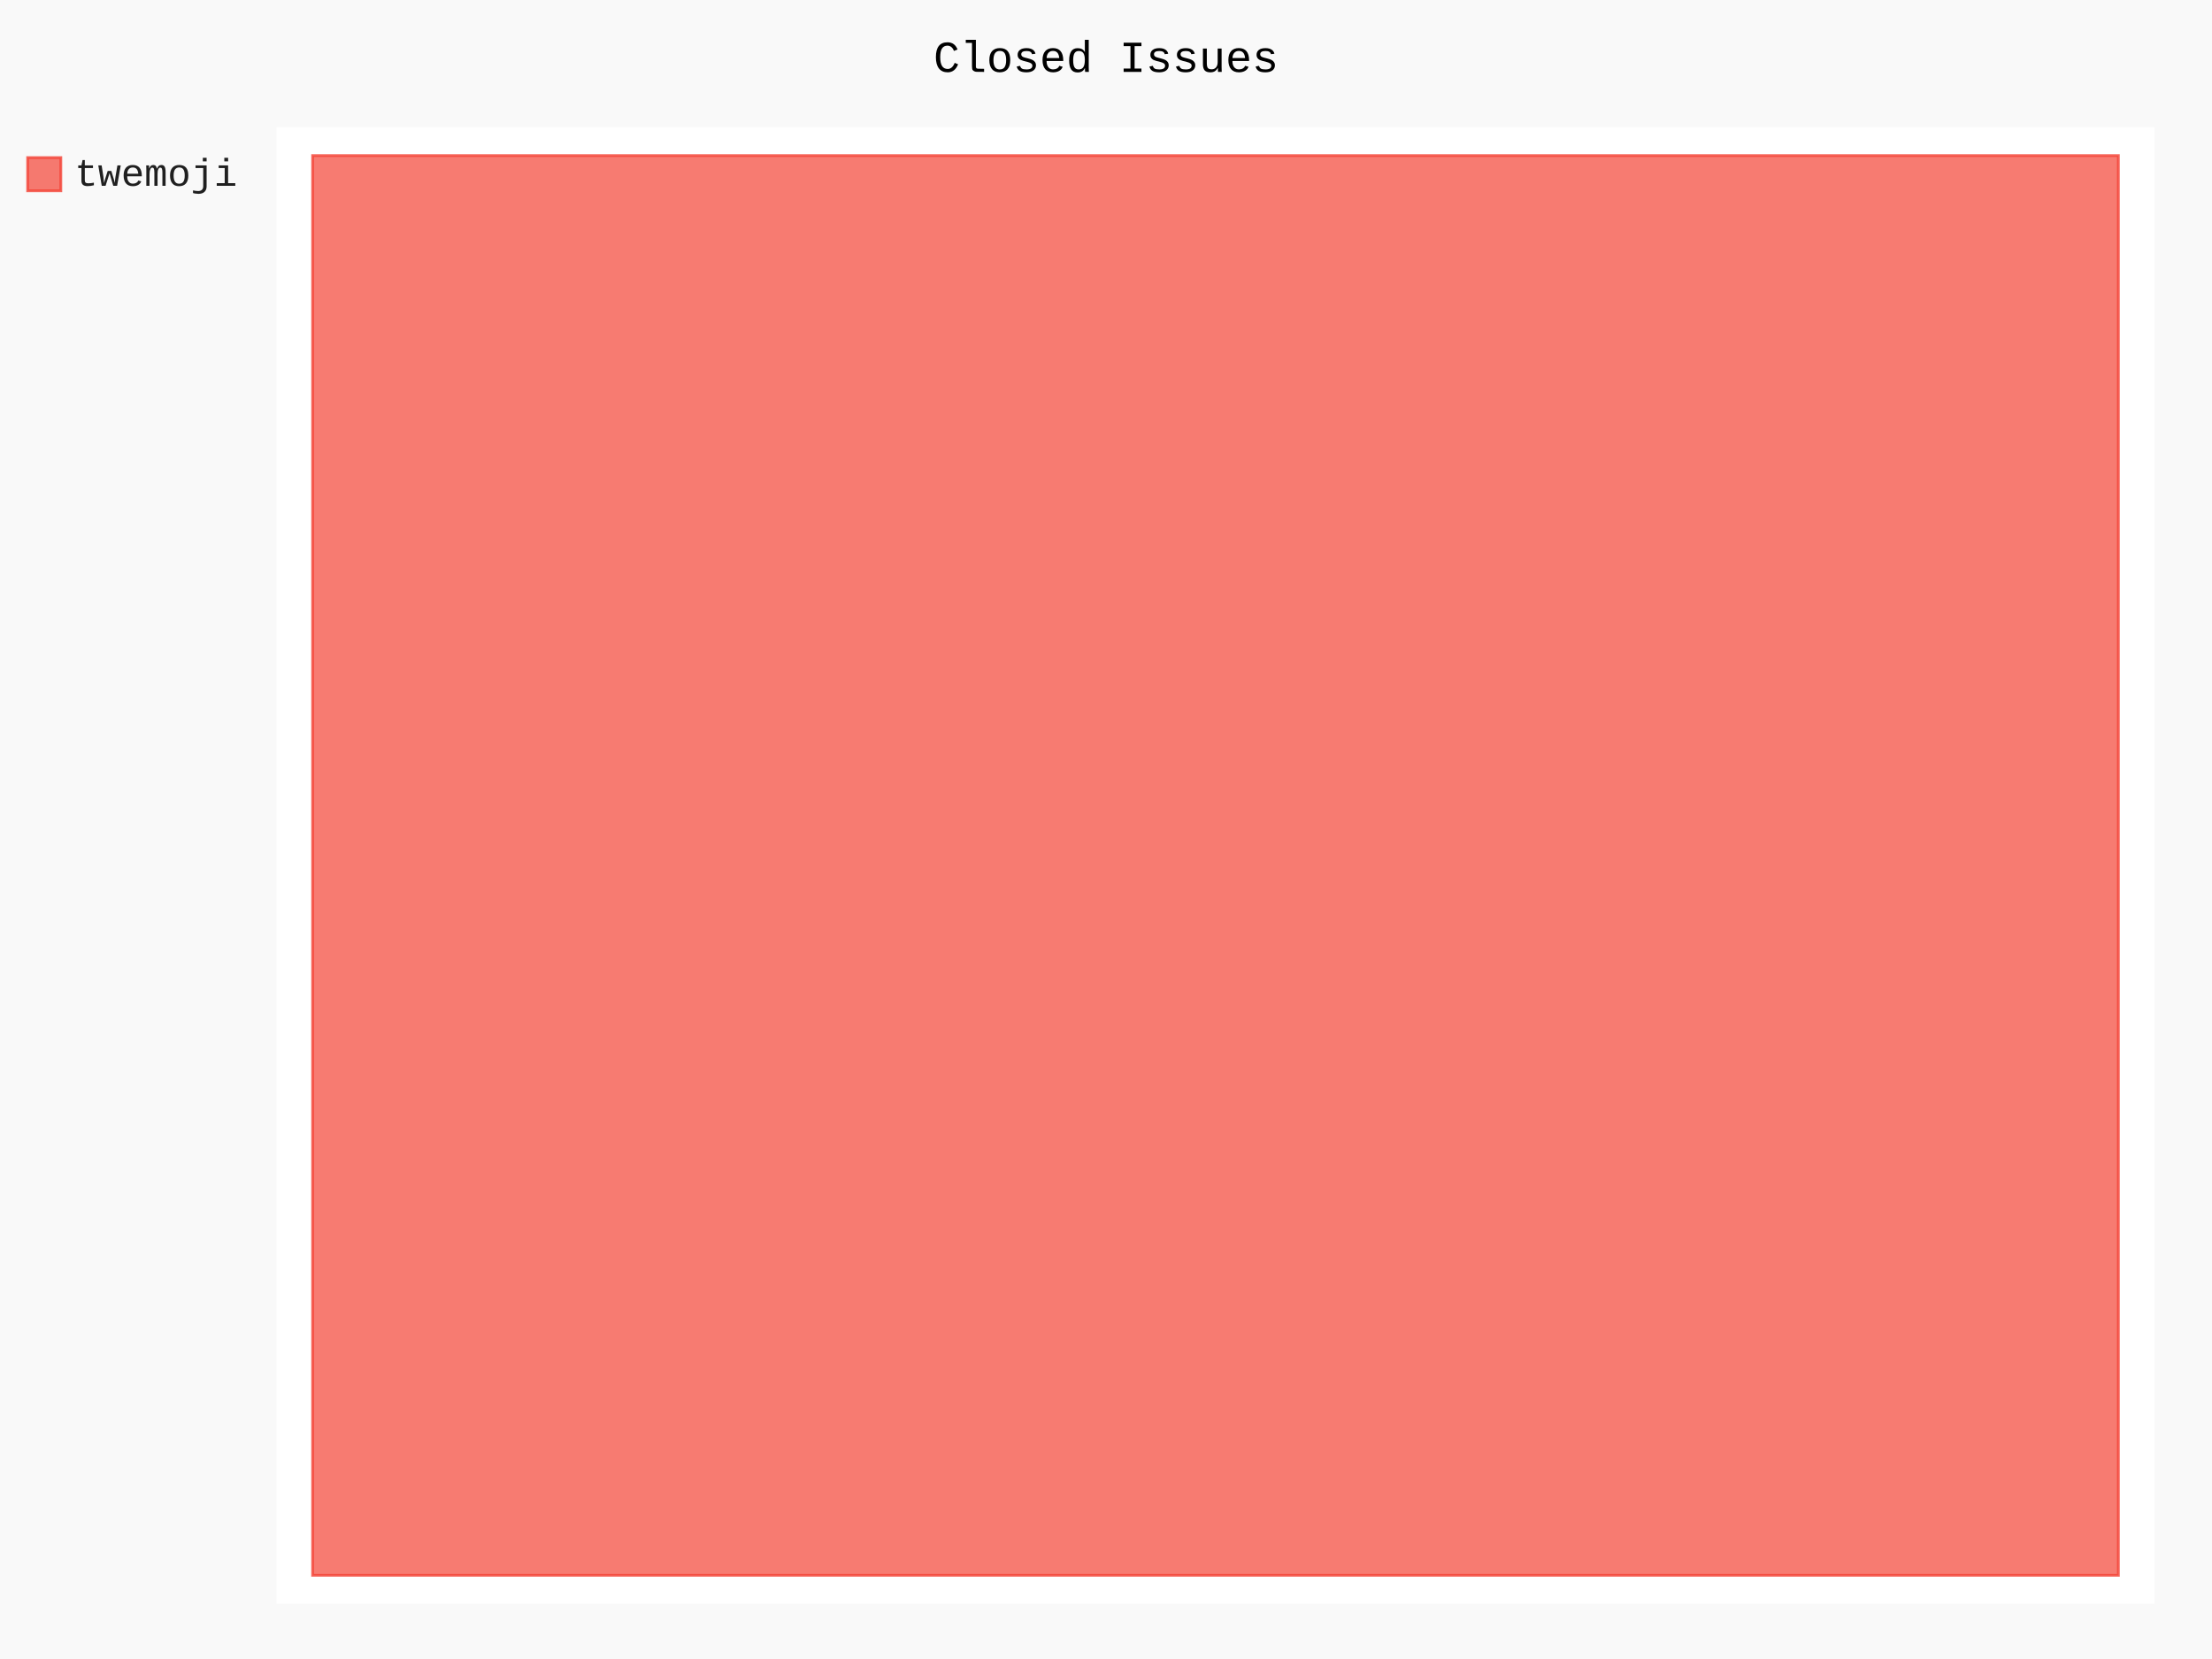
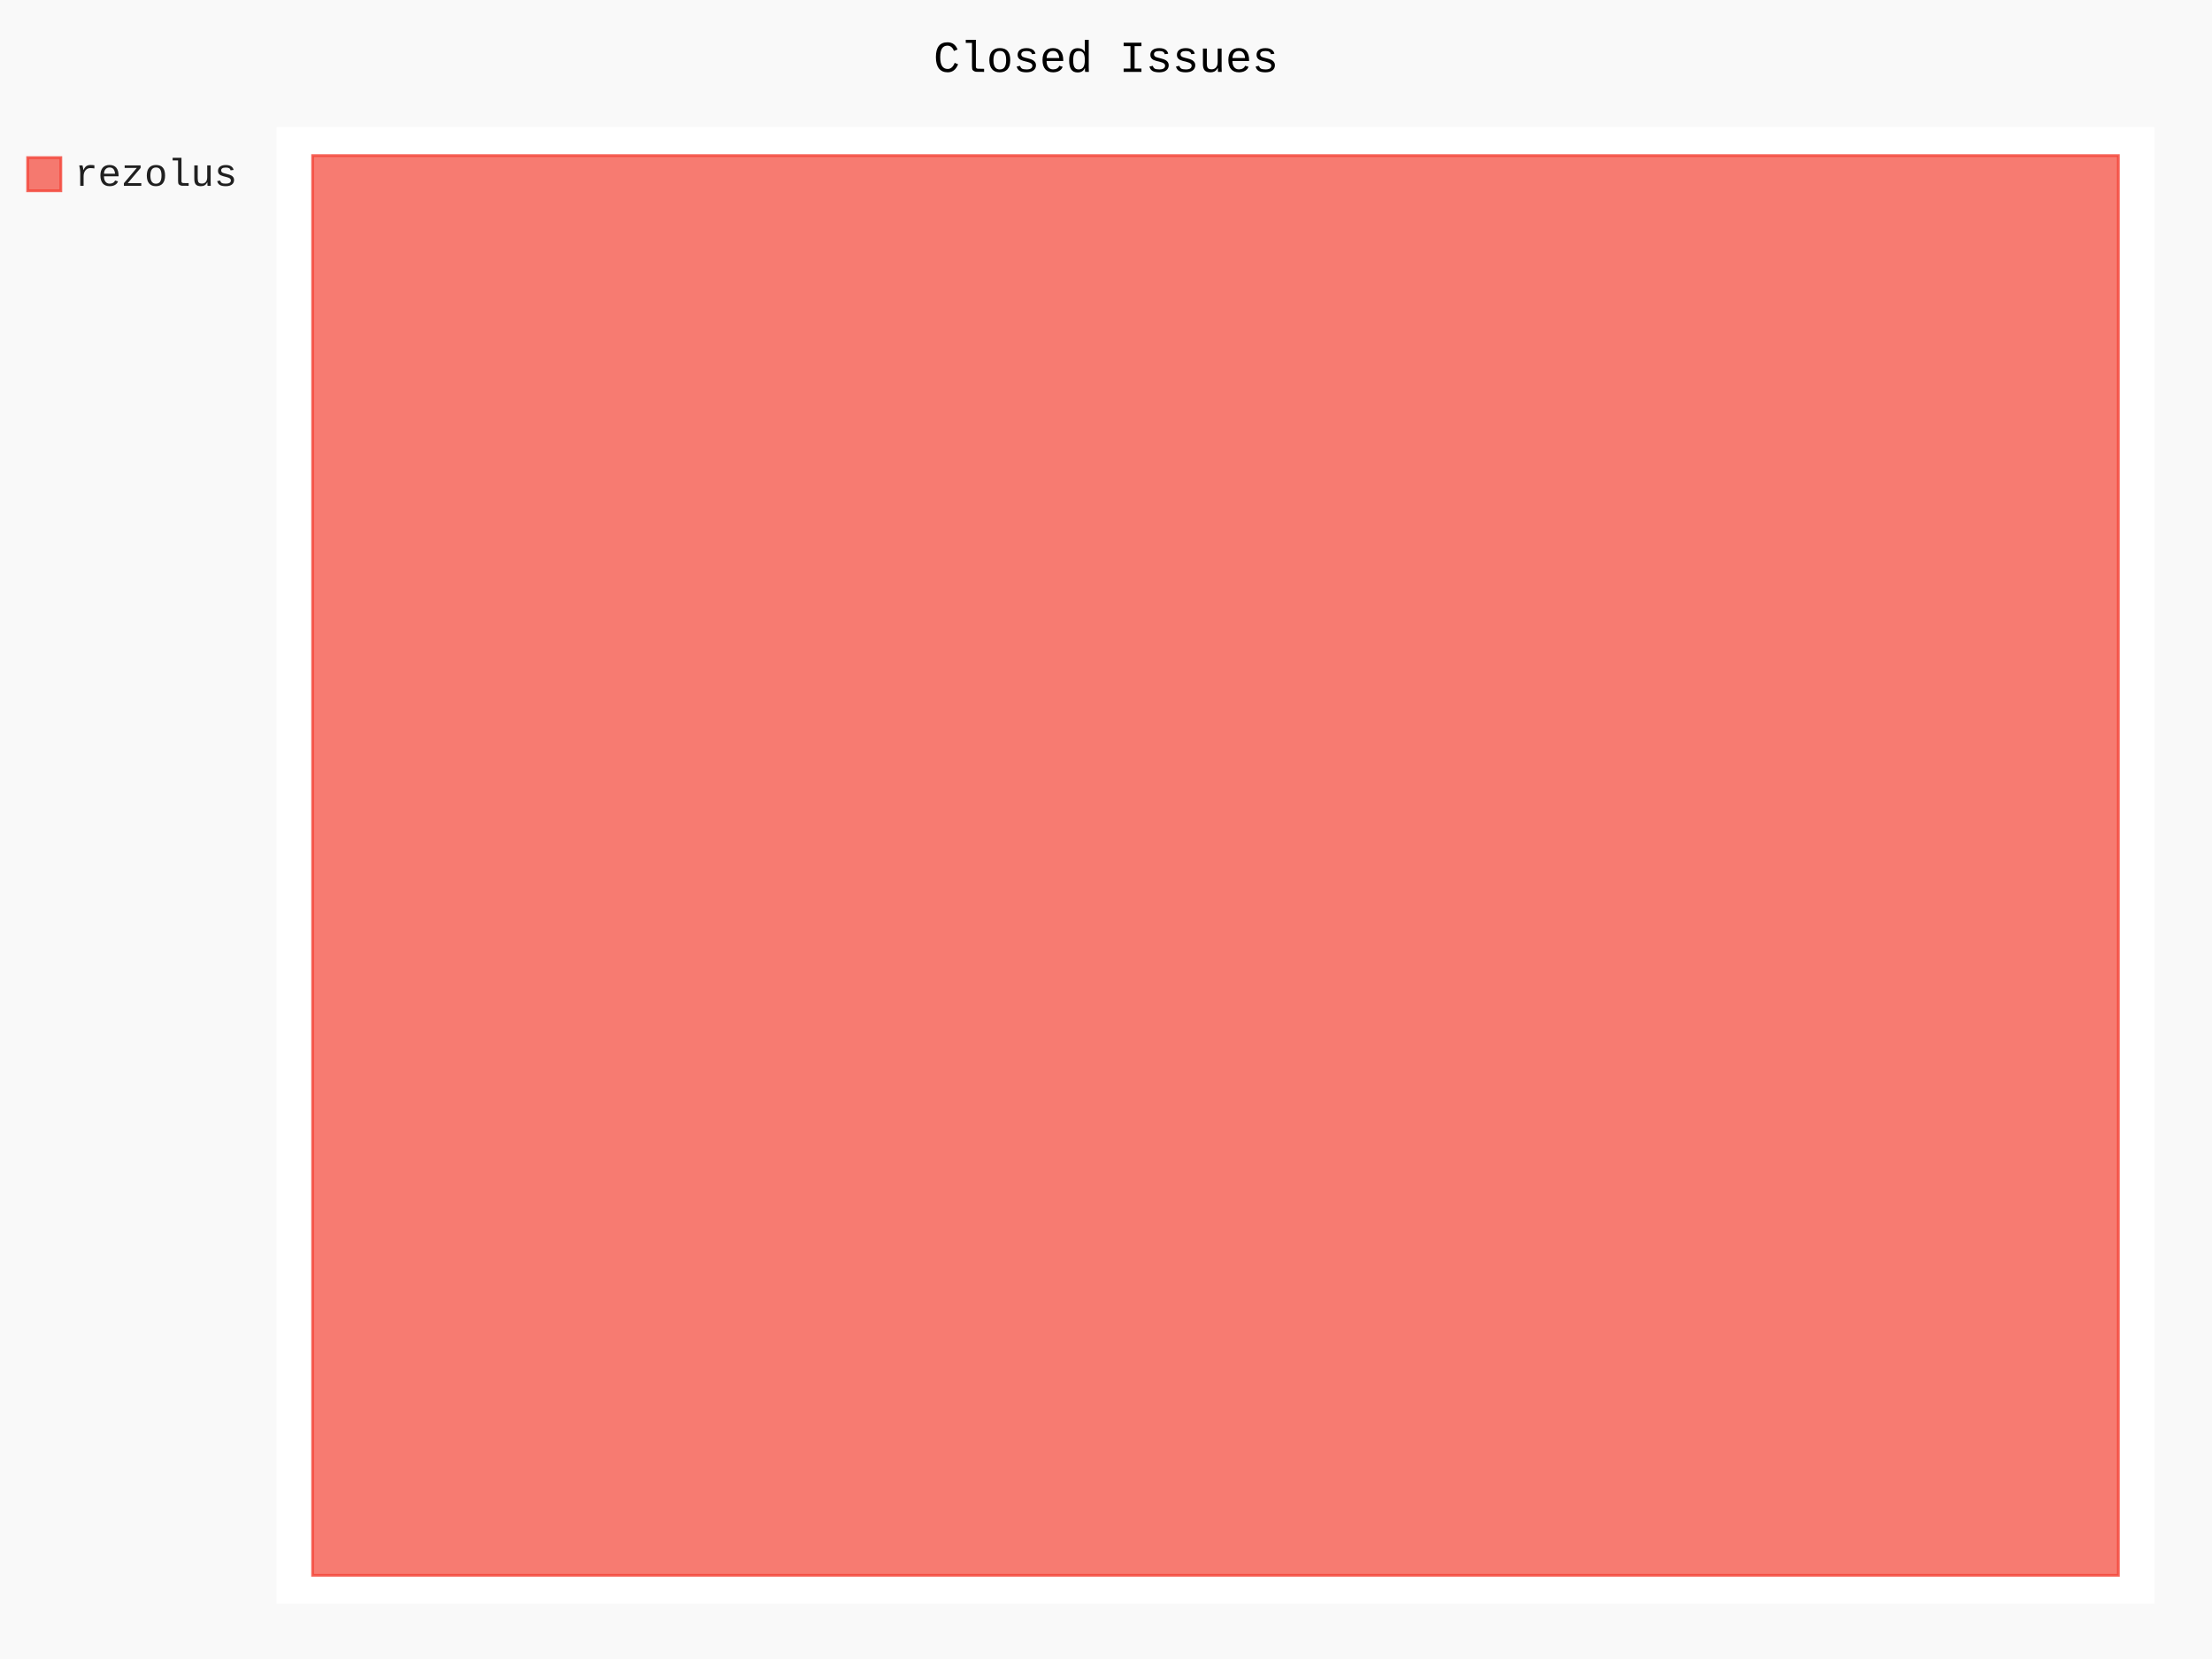
- <svg xmlns="http://www.w3.org/2000/svg" id="chart-6488a277-84c4-4793-bed8-f90eaa608b3b" class="pygal-chart" viewBox="0 0 800 600">
+ <svg xmlns="http://www.w3.org/2000/svg" id="chart-c8ed1964-01ea-490f-8c16-884b757024ab" class="pygal-chart" viewBox="0 0 800 600">
  <defs>
-     <style type="text/css">#chart-6488a277-84c4-4793-bed8-f90eaa608b3b{-webkit-user-select:none;-webkit-font-smoothing:antialiased;font-family:Consolas,"Liberation Mono",Menlo,Courier,monospace}#chart-6488a277-84c4-4793-bed8-f90eaa608b3b .title{font-family:Consolas,"Liberation Mono",Menlo,Courier,monospace;font-size:16px}#chart-6488a277-84c4-4793-bed8-f90eaa608b3b .legends .legend text{font-family:Consolas,"Liberation Mono",Menlo,Courier,monospace;font-size:14px}#chart-6488a277-84c4-4793-bed8-f90eaa608b3b .axis text{font-family:Consolas,"Liberation Mono",Menlo,Courier,monospace;font-size:10px}#chart-6488a277-84c4-4793-bed8-f90eaa608b3b .axis text.major{font-family:Consolas,"Liberation Mono",Menlo,Courier,monospace;font-size:10px}#chart-6488a277-84c4-4793-bed8-f90eaa608b3b .text-overlay text.value{font-family:Consolas,"Liberation Mono",Menlo,Courier,monospace;font-size:16px}#chart-6488a277-84c4-4793-bed8-f90eaa608b3b .text-overlay text.label{font-family:Consolas,"Liberation Mono",Menlo,Courier,monospace;font-size:10px}#chart-6488a277-84c4-4793-bed8-f90eaa608b3b .tooltip{font-family:Consolas,"Liberation Mono",Menlo,Courier,monospace;font-size:14px}#chart-6488a277-84c4-4793-bed8-f90eaa608b3b text.no_data{font-family:Consolas,"Liberation Mono",Menlo,Courier,monospace;font-size:64px}
- #chart-6488a277-84c4-4793-bed8-f90eaa608b3b{background-color:rgba(249,249,249,1)}#chart-6488a277-84c4-4793-bed8-f90eaa608b3b path,#chart-6488a277-84c4-4793-bed8-f90eaa608b3b line,#chart-6488a277-84c4-4793-bed8-f90eaa608b3b rect,#chart-6488a277-84c4-4793-bed8-f90eaa608b3b circle{-webkit-transition:150ms;-moz-transition:150ms;transition:150ms}#chart-6488a277-84c4-4793-bed8-f90eaa608b3b .graph &gt; .background{fill:rgba(249,249,249,1)}#chart-6488a277-84c4-4793-bed8-f90eaa608b3b .plot &gt; .background{fill:rgba(255,255,255,1)}#chart-6488a277-84c4-4793-bed8-f90eaa608b3b .graph{fill:rgba(0,0,0,.87)}#chart-6488a277-84c4-4793-bed8-f90eaa608b3b text.no_data{fill:rgba(0,0,0,1)}#chart-6488a277-84c4-4793-bed8-f90eaa608b3b .title{fill:rgba(0,0,0,1)}#chart-6488a277-84c4-4793-bed8-f90eaa608b3b .legends .legend text{fill:rgba(0,0,0,.87)}#chart-6488a277-84c4-4793-bed8-f90eaa608b3b .legends .legend:hover text{fill:rgba(0,0,0,1)}#chart-6488a277-84c4-4793-bed8-f90eaa608b3b .axis .line{stroke:rgba(0,0,0,1)}#chart-6488a277-84c4-4793-bed8-f90eaa608b3b .axis .guide.line{stroke:rgba(0,0,0,.54)}#chart-6488a277-84c4-4793-bed8-f90eaa608b3b .axis .major.line{stroke:rgba(0,0,0,.87)}#chart-6488a277-84c4-4793-bed8-f90eaa608b3b .axis text.major{fill:rgba(0,0,0,1)}#chart-6488a277-84c4-4793-bed8-f90eaa608b3b .axis.y .guides:hover .guide.line,#chart-6488a277-84c4-4793-bed8-f90eaa608b3b .line-graph .axis.x .guides:hover .guide.line,#chart-6488a277-84c4-4793-bed8-f90eaa608b3b .stackedline-graph .axis.x .guides:hover .guide.line,#chart-6488a277-84c4-4793-bed8-f90eaa608b3b .xy-graph .axis.x .guides:hover .guide.line{stroke:rgba(0,0,0,1)}#chart-6488a277-84c4-4793-bed8-f90eaa608b3b .axis .guides:hover text{fill:rgba(0,0,0,1)}#chart-6488a277-84c4-4793-bed8-f90eaa608b3b .reactive{fill-opacity:.7;stroke-opacity:.8;stroke-width:1}#chart-6488a277-84c4-4793-bed8-f90eaa608b3b .ci{stroke:rgba(0,0,0,.87)}#chart-6488a277-84c4-4793-bed8-f90eaa608b3b .reactive.active,#chart-6488a277-84c4-4793-bed8-f90eaa608b3b .active .reactive{fill-opacity:.8;stroke-opacity:.9;stroke-width:4}#chart-6488a277-84c4-4793-bed8-f90eaa608b3b .ci .reactive.active{stroke-width:1.5}#chart-6488a277-84c4-4793-bed8-f90eaa608b3b .series text{fill:rgba(0,0,0,1)}#chart-6488a277-84c4-4793-bed8-f90eaa608b3b .tooltip rect{fill:rgba(255,255,255,1);stroke:rgba(0,0,0,1);-webkit-transition:opacity 150ms;-moz-transition:opacity 150ms;transition:opacity 150ms}#chart-6488a277-84c4-4793-bed8-f90eaa608b3b .tooltip .label{fill:rgba(0,0,0,.87)}#chart-6488a277-84c4-4793-bed8-f90eaa608b3b .tooltip .label{fill:rgba(0,0,0,.87)}#chart-6488a277-84c4-4793-bed8-f90eaa608b3b .tooltip .legend{font-size:.8em;fill:rgba(0,0,0,.54)}#chart-6488a277-84c4-4793-bed8-f90eaa608b3b .tooltip .x_label{font-size:.6em;fill:rgba(0,0,0,1)}#chart-6488a277-84c4-4793-bed8-f90eaa608b3b .tooltip .xlink{font-size:.5em;text-decoration:underline}#chart-6488a277-84c4-4793-bed8-f90eaa608b3b .tooltip .value{font-size:1.5em}#chart-6488a277-84c4-4793-bed8-f90eaa608b3b .bound{font-size:.5em}#chart-6488a277-84c4-4793-bed8-f90eaa608b3b .max-value{font-size:.75em;fill:rgba(0,0,0,.54)}#chart-6488a277-84c4-4793-bed8-f90eaa608b3b .map-element{fill:rgba(255,255,255,1);stroke:rgba(0,0,0,.54) !important}#chart-6488a277-84c4-4793-bed8-f90eaa608b3b .map-element .reactive{fill-opacity:inherit;stroke-opacity:inherit}#chart-6488a277-84c4-4793-bed8-f90eaa608b3b .color-0,#chart-6488a277-84c4-4793-bed8-f90eaa608b3b .color-0 a:visited{stroke:#F44336;fill:#F44336}#chart-6488a277-84c4-4793-bed8-f90eaa608b3b .text-overlay .color-0 text{fill:black}
- #chart-6488a277-84c4-4793-bed8-f90eaa608b3b text.no_data{text-anchor:middle}#chart-6488a277-84c4-4793-bed8-f90eaa608b3b .guide.line{fill:none}#chart-6488a277-84c4-4793-bed8-f90eaa608b3b .centered{text-anchor:middle}#chart-6488a277-84c4-4793-bed8-f90eaa608b3b .title{text-anchor:middle}#chart-6488a277-84c4-4793-bed8-f90eaa608b3b .legends .legend text{fill-opacity:1}#chart-6488a277-84c4-4793-bed8-f90eaa608b3b .axis.x text{text-anchor:middle}#chart-6488a277-84c4-4793-bed8-f90eaa608b3b .axis.x:not(.web) text[transform]{text-anchor:start}#chart-6488a277-84c4-4793-bed8-f90eaa608b3b .axis.x:not(.web) text[transform].backwards{text-anchor:end}#chart-6488a277-84c4-4793-bed8-f90eaa608b3b .axis.y text{text-anchor:end}#chart-6488a277-84c4-4793-bed8-f90eaa608b3b .axis.y text[transform].backwards{text-anchor:start}#chart-6488a277-84c4-4793-bed8-f90eaa608b3b .axis.y2 text{text-anchor:start}#chart-6488a277-84c4-4793-bed8-f90eaa608b3b .axis.y2 text[transform].backwards{text-anchor:end}#chart-6488a277-84c4-4793-bed8-f90eaa608b3b .axis .guide.line{stroke-dasharray:4,4;stroke:black}#chart-6488a277-84c4-4793-bed8-f90eaa608b3b .axis .major.guide.line{stroke-dasharray:6,6;stroke:black}#chart-6488a277-84c4-4793-bed8-f90eaa608b3b .horizontal .axis.y .guide.line,#chart-6488a277-84c4-4793-bed8-f90eaa608b3b .horizontal .axis.y2 .guide.line,#chart-6488a277-84c4-4793-bed8-f90eaa608b3b .vertical .axis.x .guide.line{opacity:0}#chart-6488a277-84c4-4793-bed8-f90eaa608b3b .horizontal .axis.always_show .guide.line,#chart-6488a277-84c4-4793-bed8-f90eaa608b3b .vertical .axis.always_show .guide.line{opacity:1 !important}#chart-6488a277-84c4-4793-bed8-f90eaa608b3b .axis.y .guides:hover .guide.line,#chart-6488a277-84c4-4793-bed8-f90eaa608b3b .axis.y2 .guides:hover .guide.line,#chart-6488a277-84c4-4793-bed8-f90eaa608b3b .axis.x .guides:hover .guide.line{opacity:1}#chart-6488a277-84c4-4793-bed8-f90eaa608b3b .axis .guides:hover text{opacity:1}#chart-6488a277-84c4-4793-bed8-f90eaa608b3b .nofill{fill:none}#chart-6488a277-84c4-4793-bed8-f90eaa608b3b .subtle-fill{fill-opacity:.2}#chart-6488a277-84c4-4793-bed8-f90eaa608b3b .dot{stroke-width:1px;fill-opacity:1;stroke-opacity:1}#chart-6488a277-84c4-4793-bed8-f90eaa608b3b .dot.active{stroke-width:5px}#chart-6488a277-84c4-4793-bed8-f90eaa608b3b .dot.negative{fill:transparent}#chart-6488a277-84c4-4793-bed8-f90eaa608b3b text,#chart-6488a277-84c4-4793-bed8-f90eaa608b3b tspan{stroke:none !important}#chart-6488a277-84c4-4793-bed8-f90eaa608b3b .series text.active{opacity:1}#chart-6488a277-84c4-4793-bed8-f90eaa608b3b .tooltip rect{fill-opacity:.95;stroke-width:.5}#chart-6488a277-84c4-4793-bed8-f90eaa608b3b .tooltip text{fill-opacity:1}#chart-6488a277-84c4-4793-bed8-f90eaa608b3b .showable{visibility:hidden}#chart-6488a277-84c4-4793-bed8-f90eaa608b3b .showable.shown{visibility:visible}#chart-6488a277-84c4-4793-bed8-f90eaa608b3b .gauge-background{fill:rgba(229,229,229,1);stroke:none}#chart-6488a277-84c4-4793-bed8-f90eaa608b3b .bg-lines{stroke:rgba(249,249,249,1);stroke-width:2px}</style>
+     <style type="text/css">#chart-c8ed1964-01ea-490f-8c16-884b757024ab{-webkit-user-select:none;-webkit-font-smoothing:antialiased;font-family:Consolas,"Liberation Mono",Menlo,Courier,monospace}#chart-c8ed1964-01ea-490f-8c16-884b757024ab .title{font-family:Consolas,"Liberation Mono",Menlo,Courier,monospace;font-size:16px}#chart-c8ed1964-01ea-490f-8c16-884b757024ab .legends .legend text{font-family:Consolas,"Liberation Mono",Menlo,Courier,monospace;font-size:14px}#chart-c8ed1964-01ea-490f-8c16-884b757024ab .axis text{font-family:Consolas,"Liberation Mono",Menlo,Courier,monospace;font-size:10px}#chart-c8ed1964-01ea-490f-8c16-884b757024ab .axis text.major{font-family:Consolas,"Liberation Mono",Menlo,Courier,monospace;font-size:10px}#chart-c8ed1964-01ea-490f-8c16-884b757024ab .text-overlay text.value{font-family:Consolas,"Liberation Mono",Menlo,Courier,monospace;font-size:16px}#chart-c8ed1964-01ea-490f-8c16-884b757024ab .text-overlay text.label{font-family:Consolas,"Liberation Mono",Menlo,Courier,monospace;font-size:10px}#chart-c8ed1964-01ea-490f-8c16-884b757024ab .tooltip{font-family:Consolas,"Liberation Mono",Menlo,Courier,monospace;font-size:14px}#chart-c8ed1964-01ea-490f-8c16-884b757024ab text.no_data{font-family:Consolas,"Liberation Mono",Menlo,Courier,monospace;font-size:64px}
+ #chart-c8ed1964-01ea-490f-8c16-884b757024ab{background-color:rgba(249,249,249,1)}#chart-c8ed1964-01ea-490f-8c16-884b757024ab path,#chart-c8ed1964-01ea-490f-8c16-884b757024ab line,#chart-c8ed1964-01ea-490f-8c16-884b757024ab rect,#chart-c8ed1964-01ea-490f-8c16-884b757024ab circle{-webkit-transition:150ms;-moz-transition:150ms;transition:150ms}#chart-c8ed1964-01ea-490f-8c16-884b757024ab .graph &gt; .background{fill:rgba(249,249,249,1)}#chart-c8ed1964-01ea-490f-8c16-884b757024ab .plot &gt; .background{fill:rgba(255,255,255,1)}#chart-c8ed1964-01ea-490f-8c16-884b757024ab .graph{fill:rgba(0,0,0,.87)}#chart-c8ed1964-01ea-490f-8c16-884b757024ab text.no_data{fill:rgba(0,0,0,1)}#chart-c8ed1964-01ea-490f-8c16-884b757024ab .title{fill:rgba(0,0,0,1)}#chart-c8ed1964-01ea-490f-8c16-884b757024ab .legends .legend text{fill:rgba(0,0,0,.87)}#chart-c8ed1964-01ea-490f-8c16-884b757024ab .legends .legend:hover text{fill:rgba(0,0,0,1)}#chart-c8ed1964-01ea-490f-8c16-884b757024ab .axis .line{stroke:rgba(0,0,0,1)}#chart-c8ed1964-01ea-490f-8c16-884b757024ab .axis .guide.line{stroke:rgba(0,0,0,.54)}#chart-c8ed1964-01ea-490f-8c16-884b757024ab .axis .major.line{stroke:rgba(0,0,0,.87)}#chart-c8ed1964-01ea-490f-8c16-884b757024ab .axis text.major{fill:rgba(0,0,0,1)}#chart-c8ed1964-01ea-490f-8c16-884b757024ab .axis.y .guides:hover .guide.line,#chart-c8ed1964-01ea-490f-8c16-884b757024ab .line-graph .axis.x .guides:hover .guide.line,#chart-c8ed1964-01ea-490f-8c16-884b757024ab .stackedline-graph .axis.x .guides:hover .guide.line,#chart-c8ed1964-01ea-490f-8c16-884b757024ab .xy-graph .axis.x .guides:hover .guide.line{stroke:rgba(0,0,0,1)}#chart-c8ed1964-01ea-490f-8c16-884b757024ab .axis .guides:hover text{fill:rgba(0,0,0,1)}#chart-c8ed1964-01ea-490f-8c16-884b757024ab .reactive{fill-opacity:.7;stroke-opacity:.8;stroke-width:1}#chart-c8ed1964-01ea-490f-8c16-884b757024ab .ci{stroke:rgba(0,0,0,.87)}#chart-c8ed1964-01ea-490f-8c16-884b757024ab .reactive.active,#chart-c8ed1964-01ea-490f-8c16-884b757024ab .active .reactive{fill-opacity:.8;stroke-opacity:.9;stroke-width:4}#chart-c8ed1964-01ea-490f-8c16-884b757024ab .ci .reactive.active{stroke-width:1.5}#chart-c8ed1964-01ea-490f-8c16-884b757024ab .series text{fill:rgba(0,0,0,1)}#chart-c8ed1964-01ea-490f-8c16-884b757024ab .tooltip rect{fill:rgba(255,255,255,1);stroke:rgba(0,0,0,1);-webkit-transition:opacity 150ms;-moz-transition:opacity 150ms;transition:opacity 150ms}#chart-c8ed1964-01ea-490f-8c16-884b757024ab .tooltip .label{fill:rgba(0,0,0,.87)}#chart-c8ed1964-01ea-490f-8c16-884b757024ab .tooltip .label{fill:rgba(0,0,0,.87)}#chart-c8ed1964-01ea-490f-8c16-884b757024ab .tooltip .legend{font-size:.8em;fill:rgba(0,0,0,.54)}#chart-c8ed1964-01ea-490f-8c16-884b757024ab .tooltip .x_label{font-size:.6em;fill:rgba(0,0,0,1)}#chart-c8ed1964-01ea-490f-8c16-884b757024ab .tooltip .xlink{font-size:.5em;text-decoration:underline}#chart-c8ed1964-01ea-490f-8c16-884b757024ab .tooltip .value{font-size:1.5em}#chart-c8ed1964-01ea-490f-8c16-884b757024ab .bound{font-size:.5em}#chart-c8ed1964-01ea-490f-8c16-884b757024ab .max-value{font-size:.75em;fill:rgba(0,0,0,.54)}#chart-c8ed1964-01ea-490f-8c16-884b757024ab .map-element{fill:rgba(255,255,255,1);stroke:rgba(0,0,0,.54) !important}#chart-c8ed1964-01ea-490f-8c16-884b757024ab .map-element .reactive{fill-opacity:inherit;stroke-opacity:inherit}#chart-c8ed1964-01ea-490f-8c16-884b757024ab .color-0,#chart-c8ed1964-01ea-490f-8c16-884b757024ab .color-0 a:visited{stroke:#F44336;fill:#F44336}#chart-c8ed1964-01ea-490f-8c16-884b757024ab .text-overlay .color-0 text{fill:black}
+ #chart-c8ed1964-01ea-490f-8c16-884b757024ab text.no_data{text-anchor:middle}#chart-c8ed1964-01ea-490f-8c16-884b757024ab .guide.line{fill:none}#chart-c8ed1964-01ea-490f-8c16-884b757024ab .centered{text-anchor:middle}#chart-c8ed1964-01ea-490f-8c16-884b757024ab .title{text-anchor:middle}#chart-c8ed1964-01ea-490f-8c16-884b757024ab .legends .legend text{fill-opacity:1}#chart-c8ed1964-01ea-490f-8c16-884b757024ab .axis.x text{text-anchor:middle}#chart-c8ed1964-01ea-490f-8c16-884b757024ab .axis.x:not(.web) text[transform]{text-anchor:start}#chart-c8ed1964-01ea-490f-8c16-884b757024ab .axis.x:not(.web) text[transform].backwards{text-anchor:end}#chart-c8ed1964-01ea-490f-8c16-884b757024ab .axis.y text{text-anchor:end}#chart-c8ed1964-01ea-490f-8c16-884b757024ab .axis.y text[transform].backwards{text-anchor:start}#chart-c8ed1964-01ea-490f-8c16-884b757024ab .axis.y2 text{text-anchor:start}#chart-c8ed1964-01ea-490f-8c16-884b757024ab .axis.y2 text[transform].backwards{text-anchor:end}#chart-c8ed1964-01ea-490f-8c16-884b757024ab .axis .guide.line{stroke-dasharray:4,4;stroke:black}#chart-c8ed1964-01ea-490f-8c16-884b757024ab .axis .major.guide.line{stroke-dasharray:6,6;stroke:black}#chart-c8ed1964-01ea-490f-8c16-884b757024ab .horizontal .axis.y .guide.line,#chart-c8ed1964-01ea-490f-8c16-884b757024ab .horizontal .axis.y2 .guide.line,#chart-c8ed1964-01ea-490f-8c16-884b757024ab .vertical .axis.x .guide.line{opacity:0}#chart-c8ed1964-01ea-490f-8c16-884b757024ab .horizontal .axis.always_show .guide.line,#chart-c8ed1964-01ea-490f-8c16-884b757024ab .vertical .axis.always_show .guide.line{opacity:1 !important}#chart-c8ed1964-01ea-490f-8c16-884b757024ab .axis.y .guides:hover .guide.line,#chart-c8ed1964-01ea-490f-8c16-884b757024ab .axis.y2 .guides:hover .guide.line,#chart-c8ed1964-01ea-490f-8c16-884b757024ab .axis.x .guides:hover .guide.line{opacity:1}#chart-c8ed1964-01ea-490f-8c16-884b757024ab .axis .guides:hover text{opacity:1}#chart-c8ed1964-01ea-490f-8c16-884b757024ab .nofill{fill:none}#chart-c8ed1964-01ea-490f-8c16-884b757024ab .subtle-fill{fill-opacity:.2}#chart-c8ed1964-01ea-490f-8c16-884b757024ab .dot{stroke-width:1px;fill-opacity:1;stroke-opacity:1}#chart-c8ed1964-01ea-490f-8c16-884b757024ab .dot.active{stroke-width:5px}#chart-c8ed1964-01ea-490f-8c16-884b757024ab .dot.negative{fill:transparent}#chart-c8ed1964-01ea-490f-8c16-884b757024ab text,#chart-c8ed1964-01ea-490f-8c16-884b757024ab tspan{stroke:none !important}#chart-c8ed1964-01ea-490f-8c16-884b757024ab .series text.active{opacity:1}#chart-c8ed1964-01ea-490f-8c16-884b757024ab .tooltip rect{fill-opacity:.95;stroke-width:.5}#chart-c8ed1964-01ea-490f-8c16-884b757024ab .tooltip text{fill-opacity:1}#chart-c8ed1964-01ea-490f-8c16-884b757024ab .showable{visibility:hidden}#chart-c8ed1964-01ea-490f-8c16-884b757024ab .showable.shown{visibility:visible}#chart-c8ed1964-01ea-490f-8c16-884b757024ab .gauge-background{fill:rgba(229,229,229,1);stroke:none}#chart-c8ed1964-01ea-490f-8c16-884b757024ab .bg-lines{stroke:rgba(249,249,249,1);stroke-width:2px}</style>
  </defs>
  <g class="graph treemap-graph vertical">
    <rect x="0" y="0" width="800" height="600" class="background" />
    <g transform="translate(100, 46)" class="plot">
      <rect x="0" y="0" width="679.2" height="534" class="background" />
      <g class="series serie-0 color-0">
        <g class="rects">
          <g class="rect">
            <rect x="13.062" y="10.269" width="653.077" height="513.462" class="rect reactive tooltip-trigger" />
          </g>
        </g>
      </g>
    </g>
    <g class="titles">
      <text x="400.0" y="26" class="title plot_title">Closed Issues</text>
    </g>
    <g transform="translate(100, 46)" class="plot overlay">
      <g class="series serie-0 color-0" />
    </g>
    <g transform="translate(100, 46)" class="plot text-overlay">
      <g class="series serie-0 color-0" />
    </g>
    <g transform="translate(100, 46)" class="plot tooltip-overlay">
      <g transform="translate(0 0)" style="opacity: 0" class="tooltip">
        <rect rx="0" ry="0" width="0" height="0" class="tooltip-box" />
        <g class="text" />
      </g>
    </g>
    <g transform="translate(10, 56)" class="legends">
      <g id="activate-serie-0" class="legend reactive activate-serie">
        <rect x="0.0" y="1.0" width="12" height="12" class="color-0 reactive" />
-         <text x="17.0" y="11.2">twemoji</text>
+         <text x="17.0" y="11.2">rezolus</text>
      </g>
    </g>
    <g transform="translate(790, 56)" class="legends" />
  </g>
</svg>
